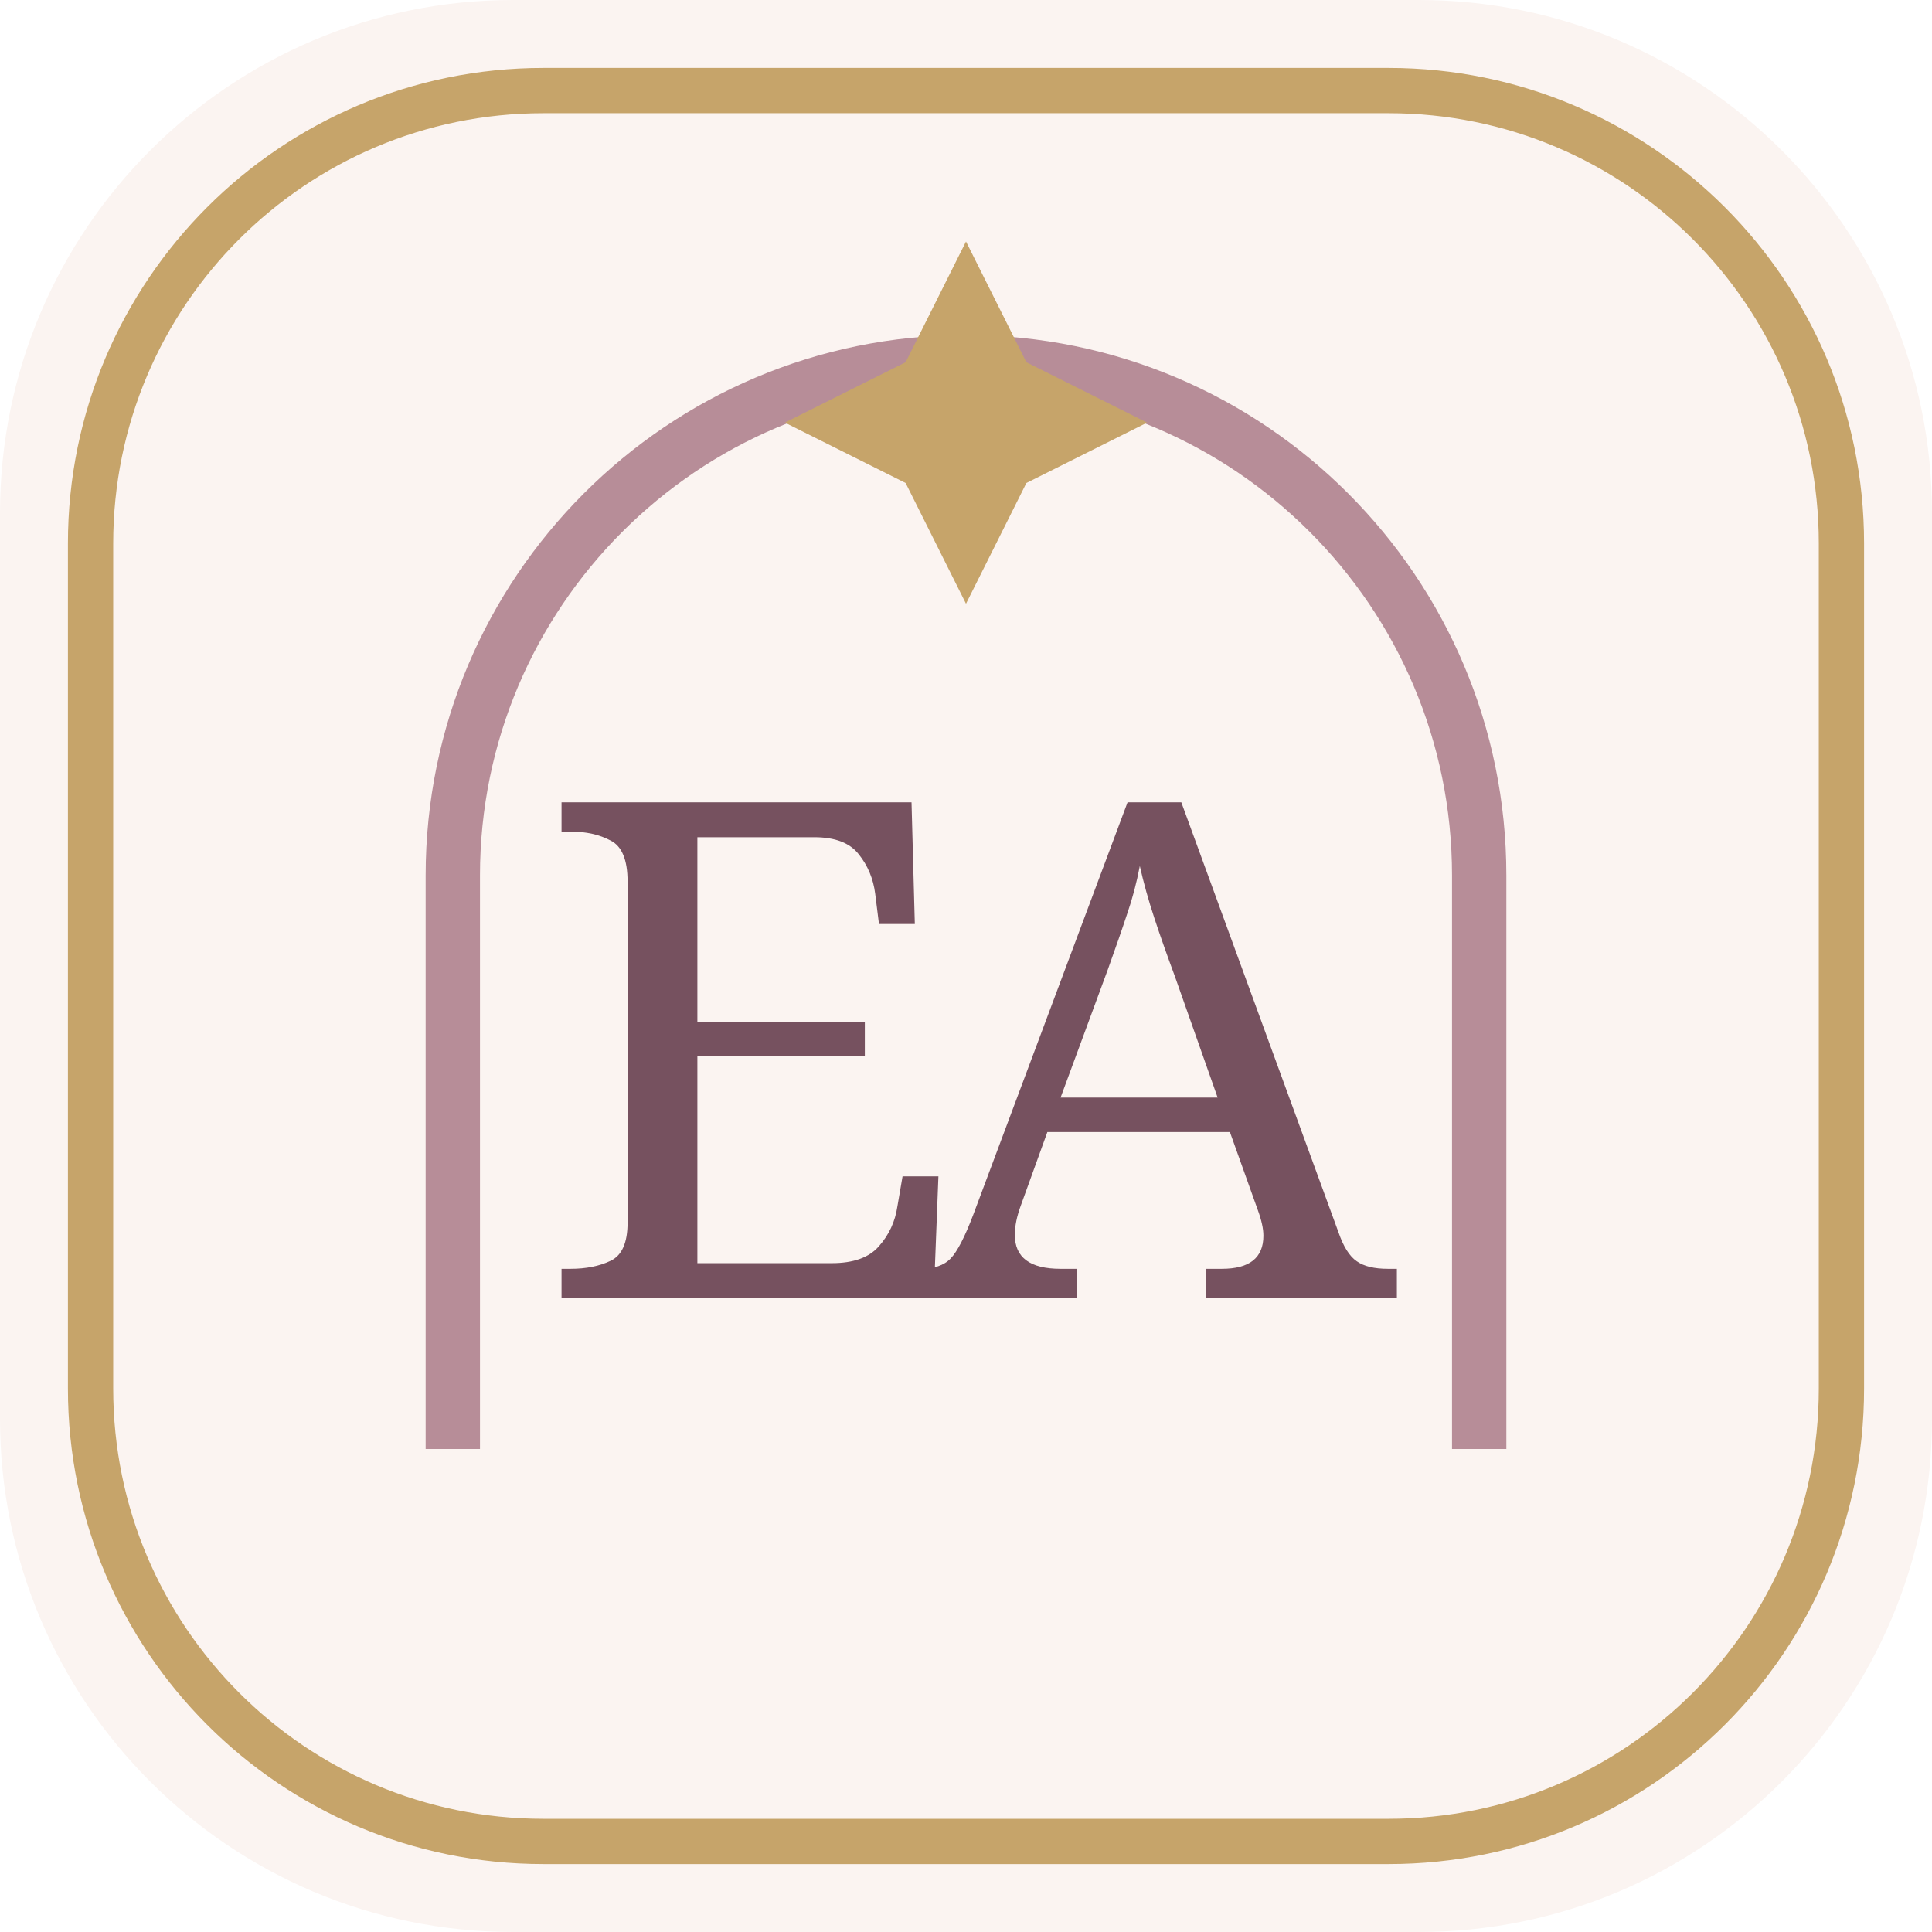
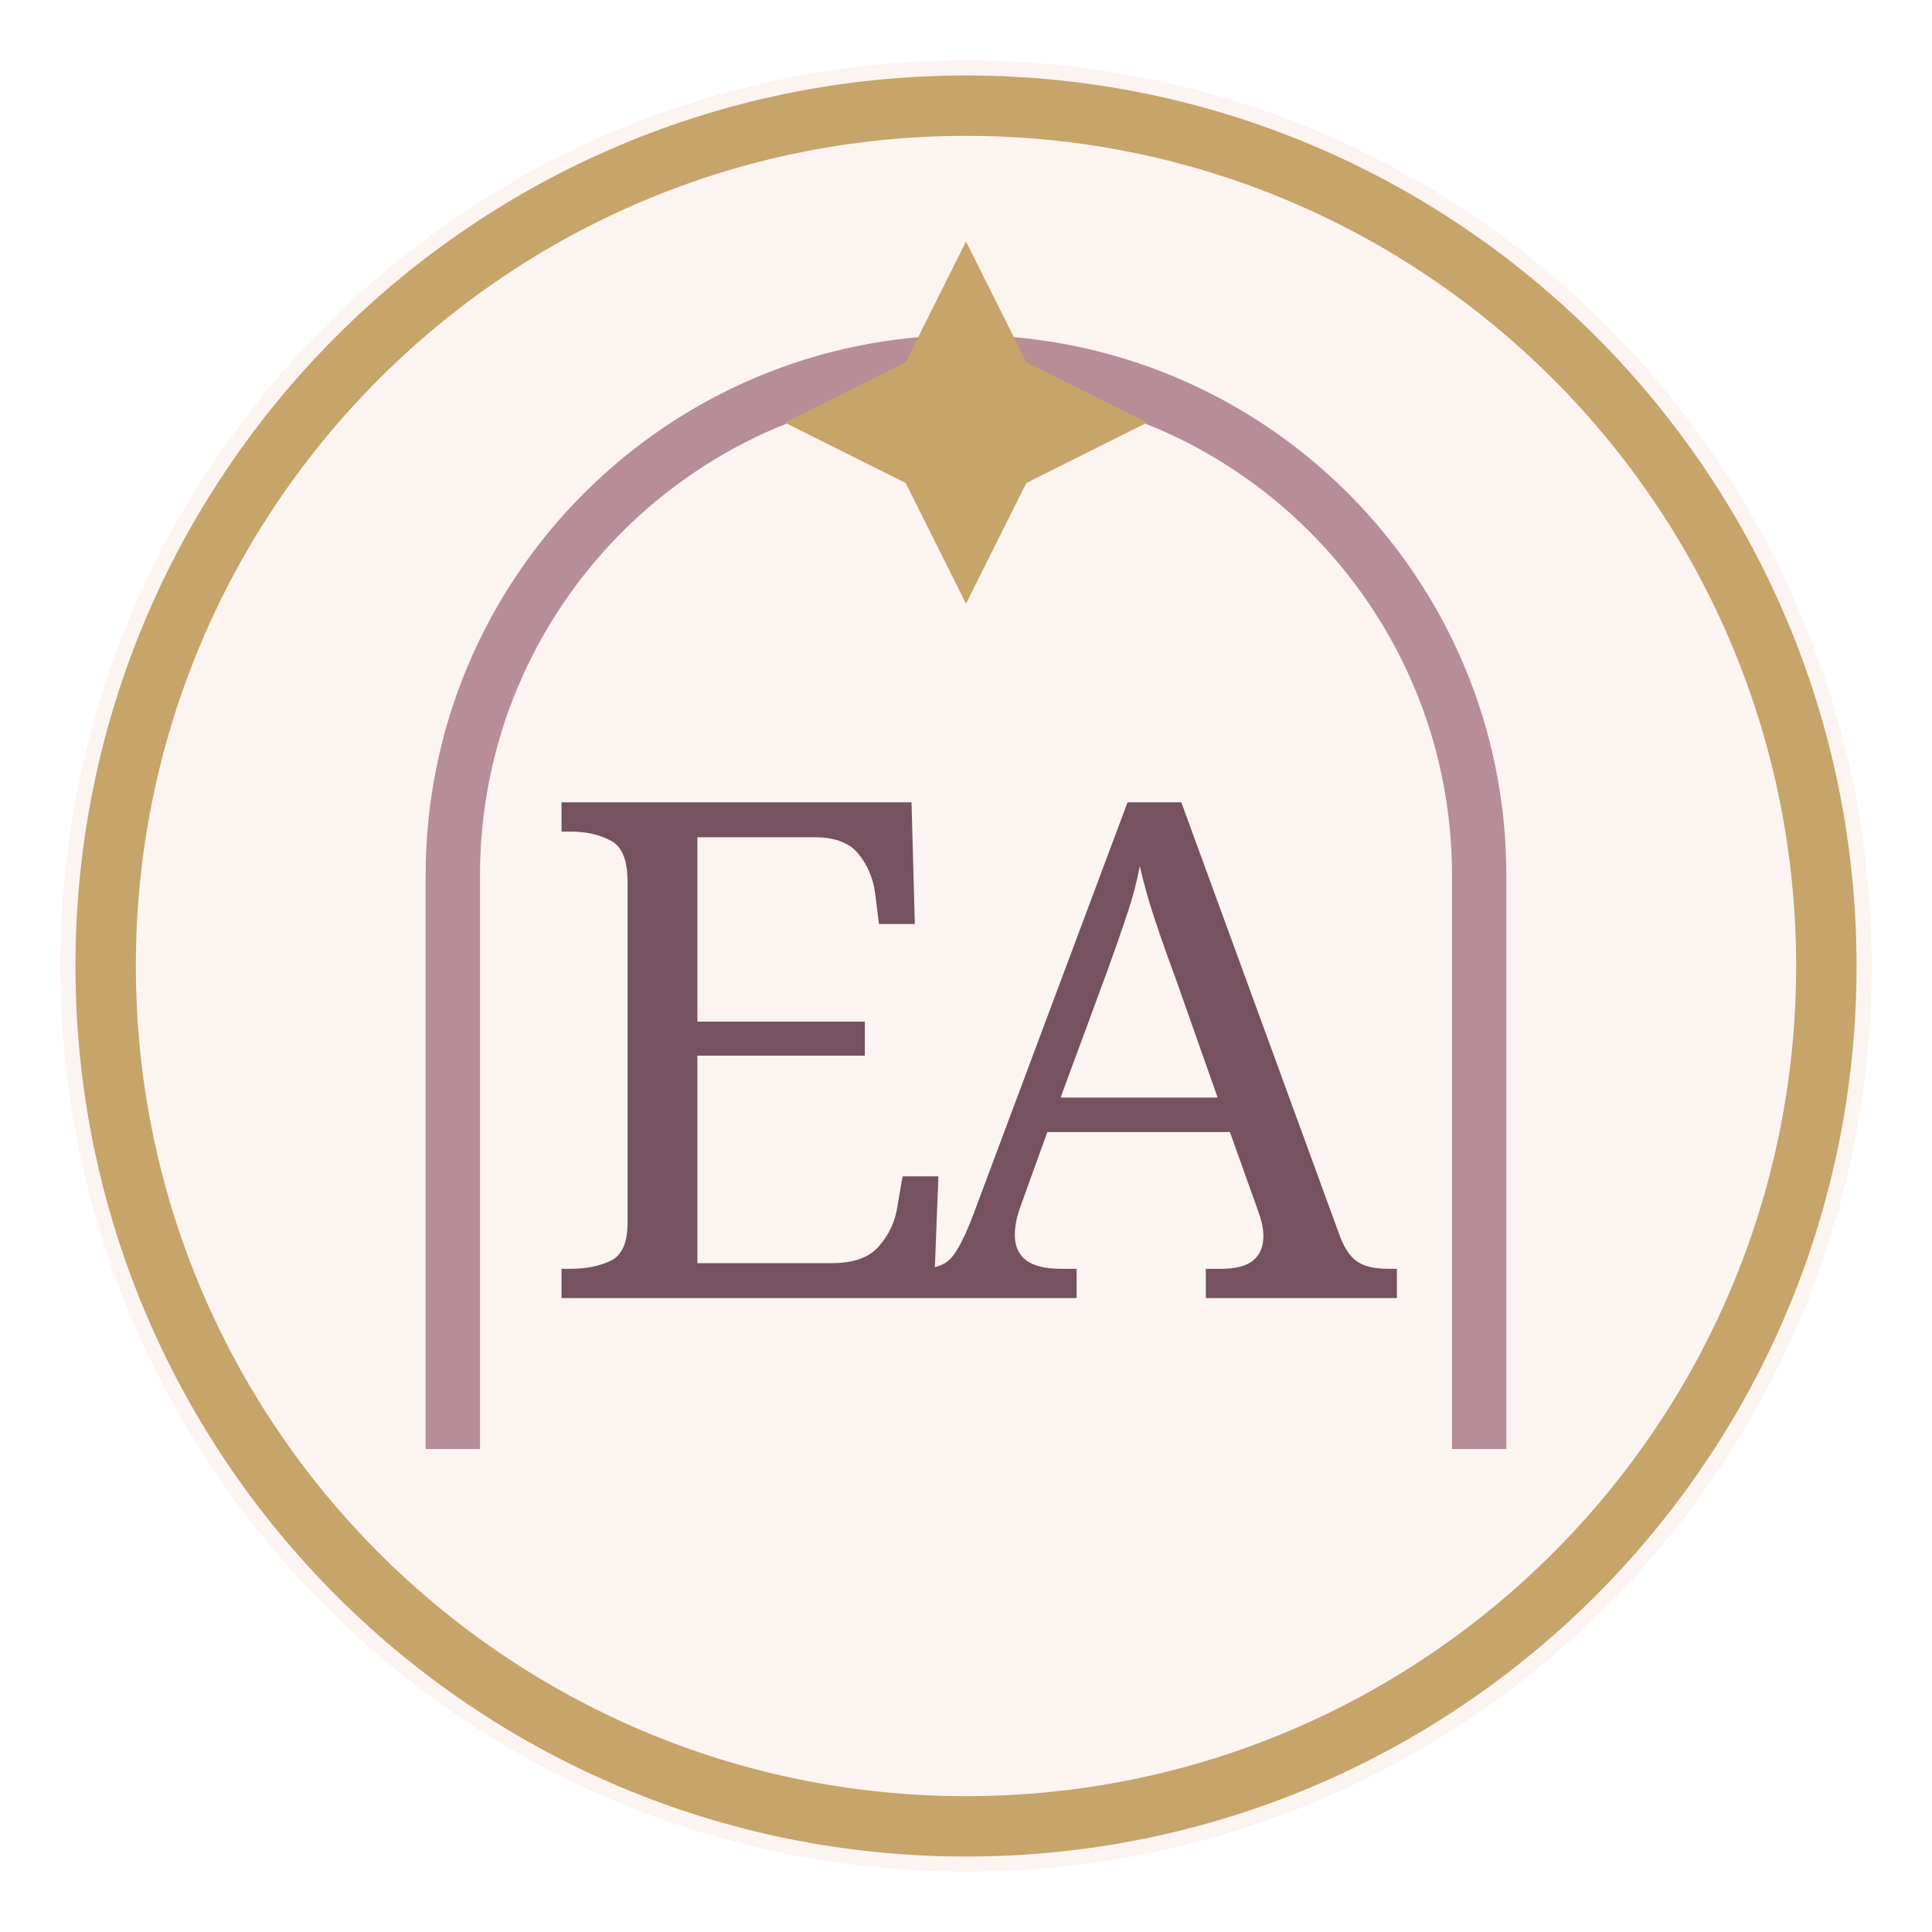
<svg xmlns="http://www.w3.org/2000/svg" viewBox="0 0 64 64">
-   <rect width="64" height="64" rx="17" fill="#fbf4f1" />
-   <rect x="3" y="3" width="58" height="58" rx="15" fill="none" stroke="#c6a46a" stroke-width="1.5" />
+   <circle cx="32" cy="32" r="30" fill="#fbf4f1" />
+   <circle cx="32" cy="32" r="28.5" fill="none" stroke="#c6a46a" stroke-width="2" />
  <path d="M15 48V29a17 17 0 0 1 34 0v19" fill="none" stroke="#b78d98" stroke-width="1.8" />
  <text x="32" y="43" text-anchor="middle" font-family="Georgia,serif" font-size="23" letter-spacing="-2" fill="#76515f">EA</text>
  <path d="M32 8l2 4 4 2-4 2-2 4-2-4-4-2 4-2z" fill="#c6a46a" />
</svg>
